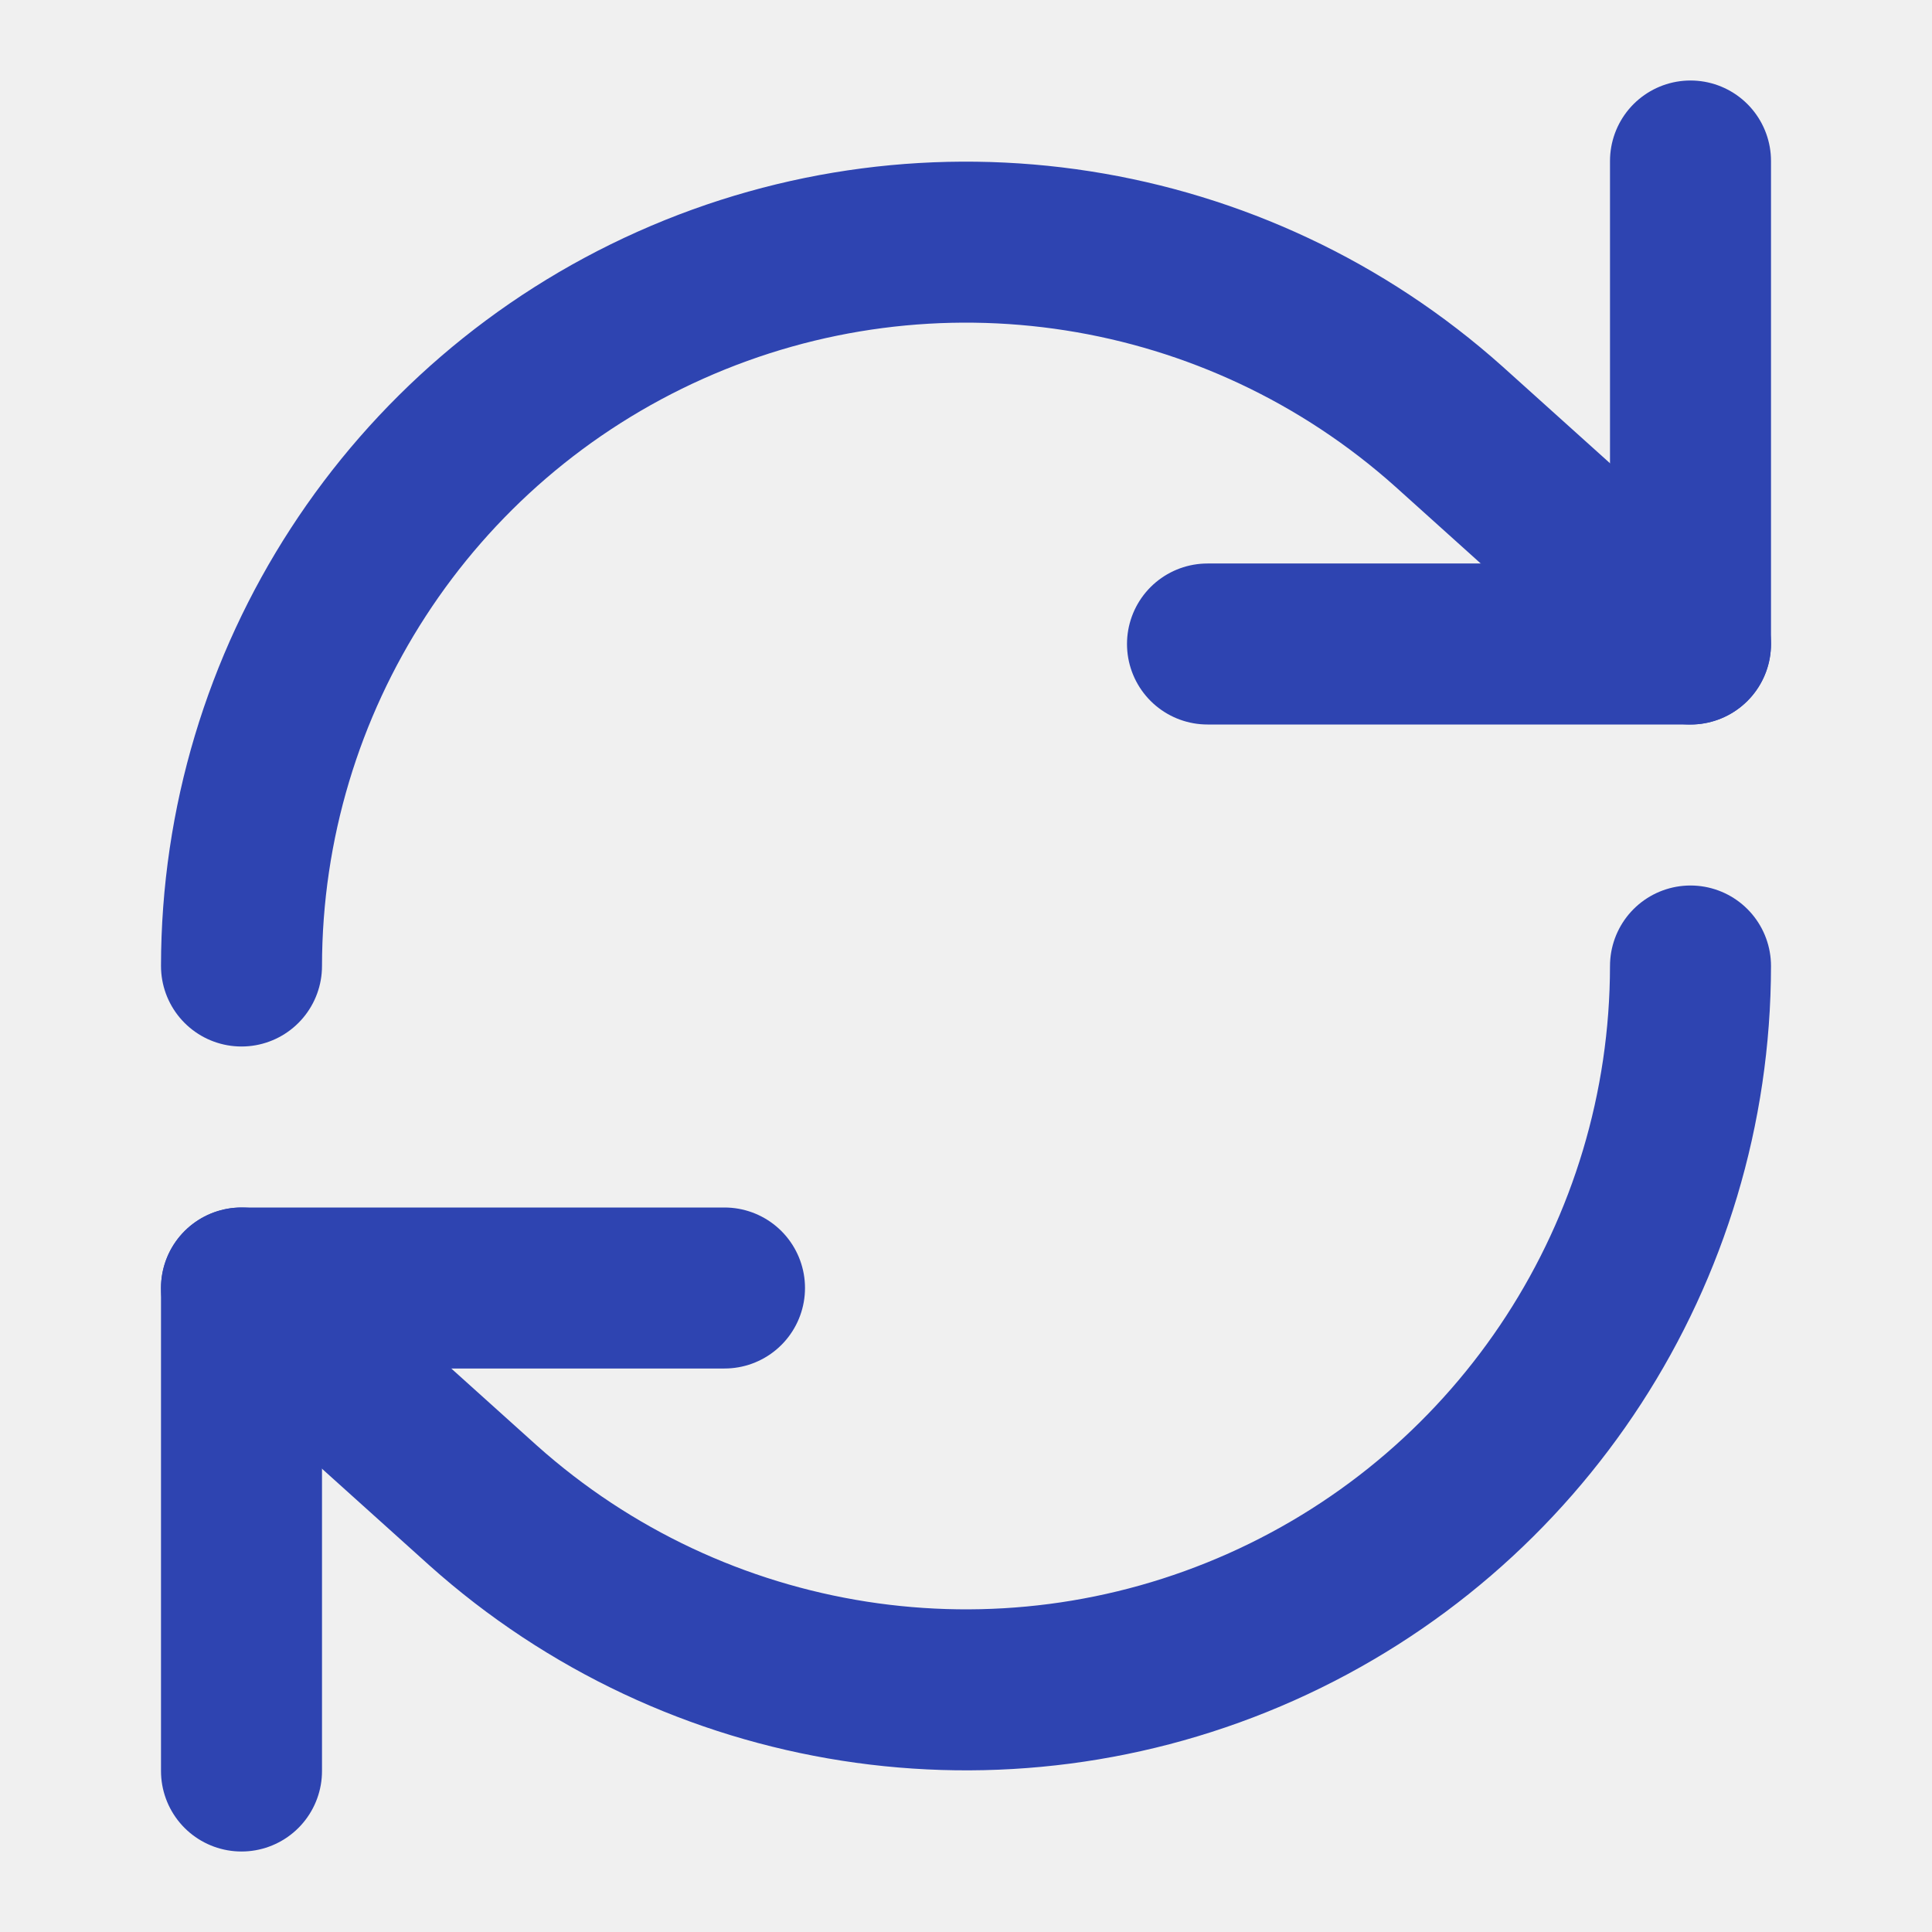
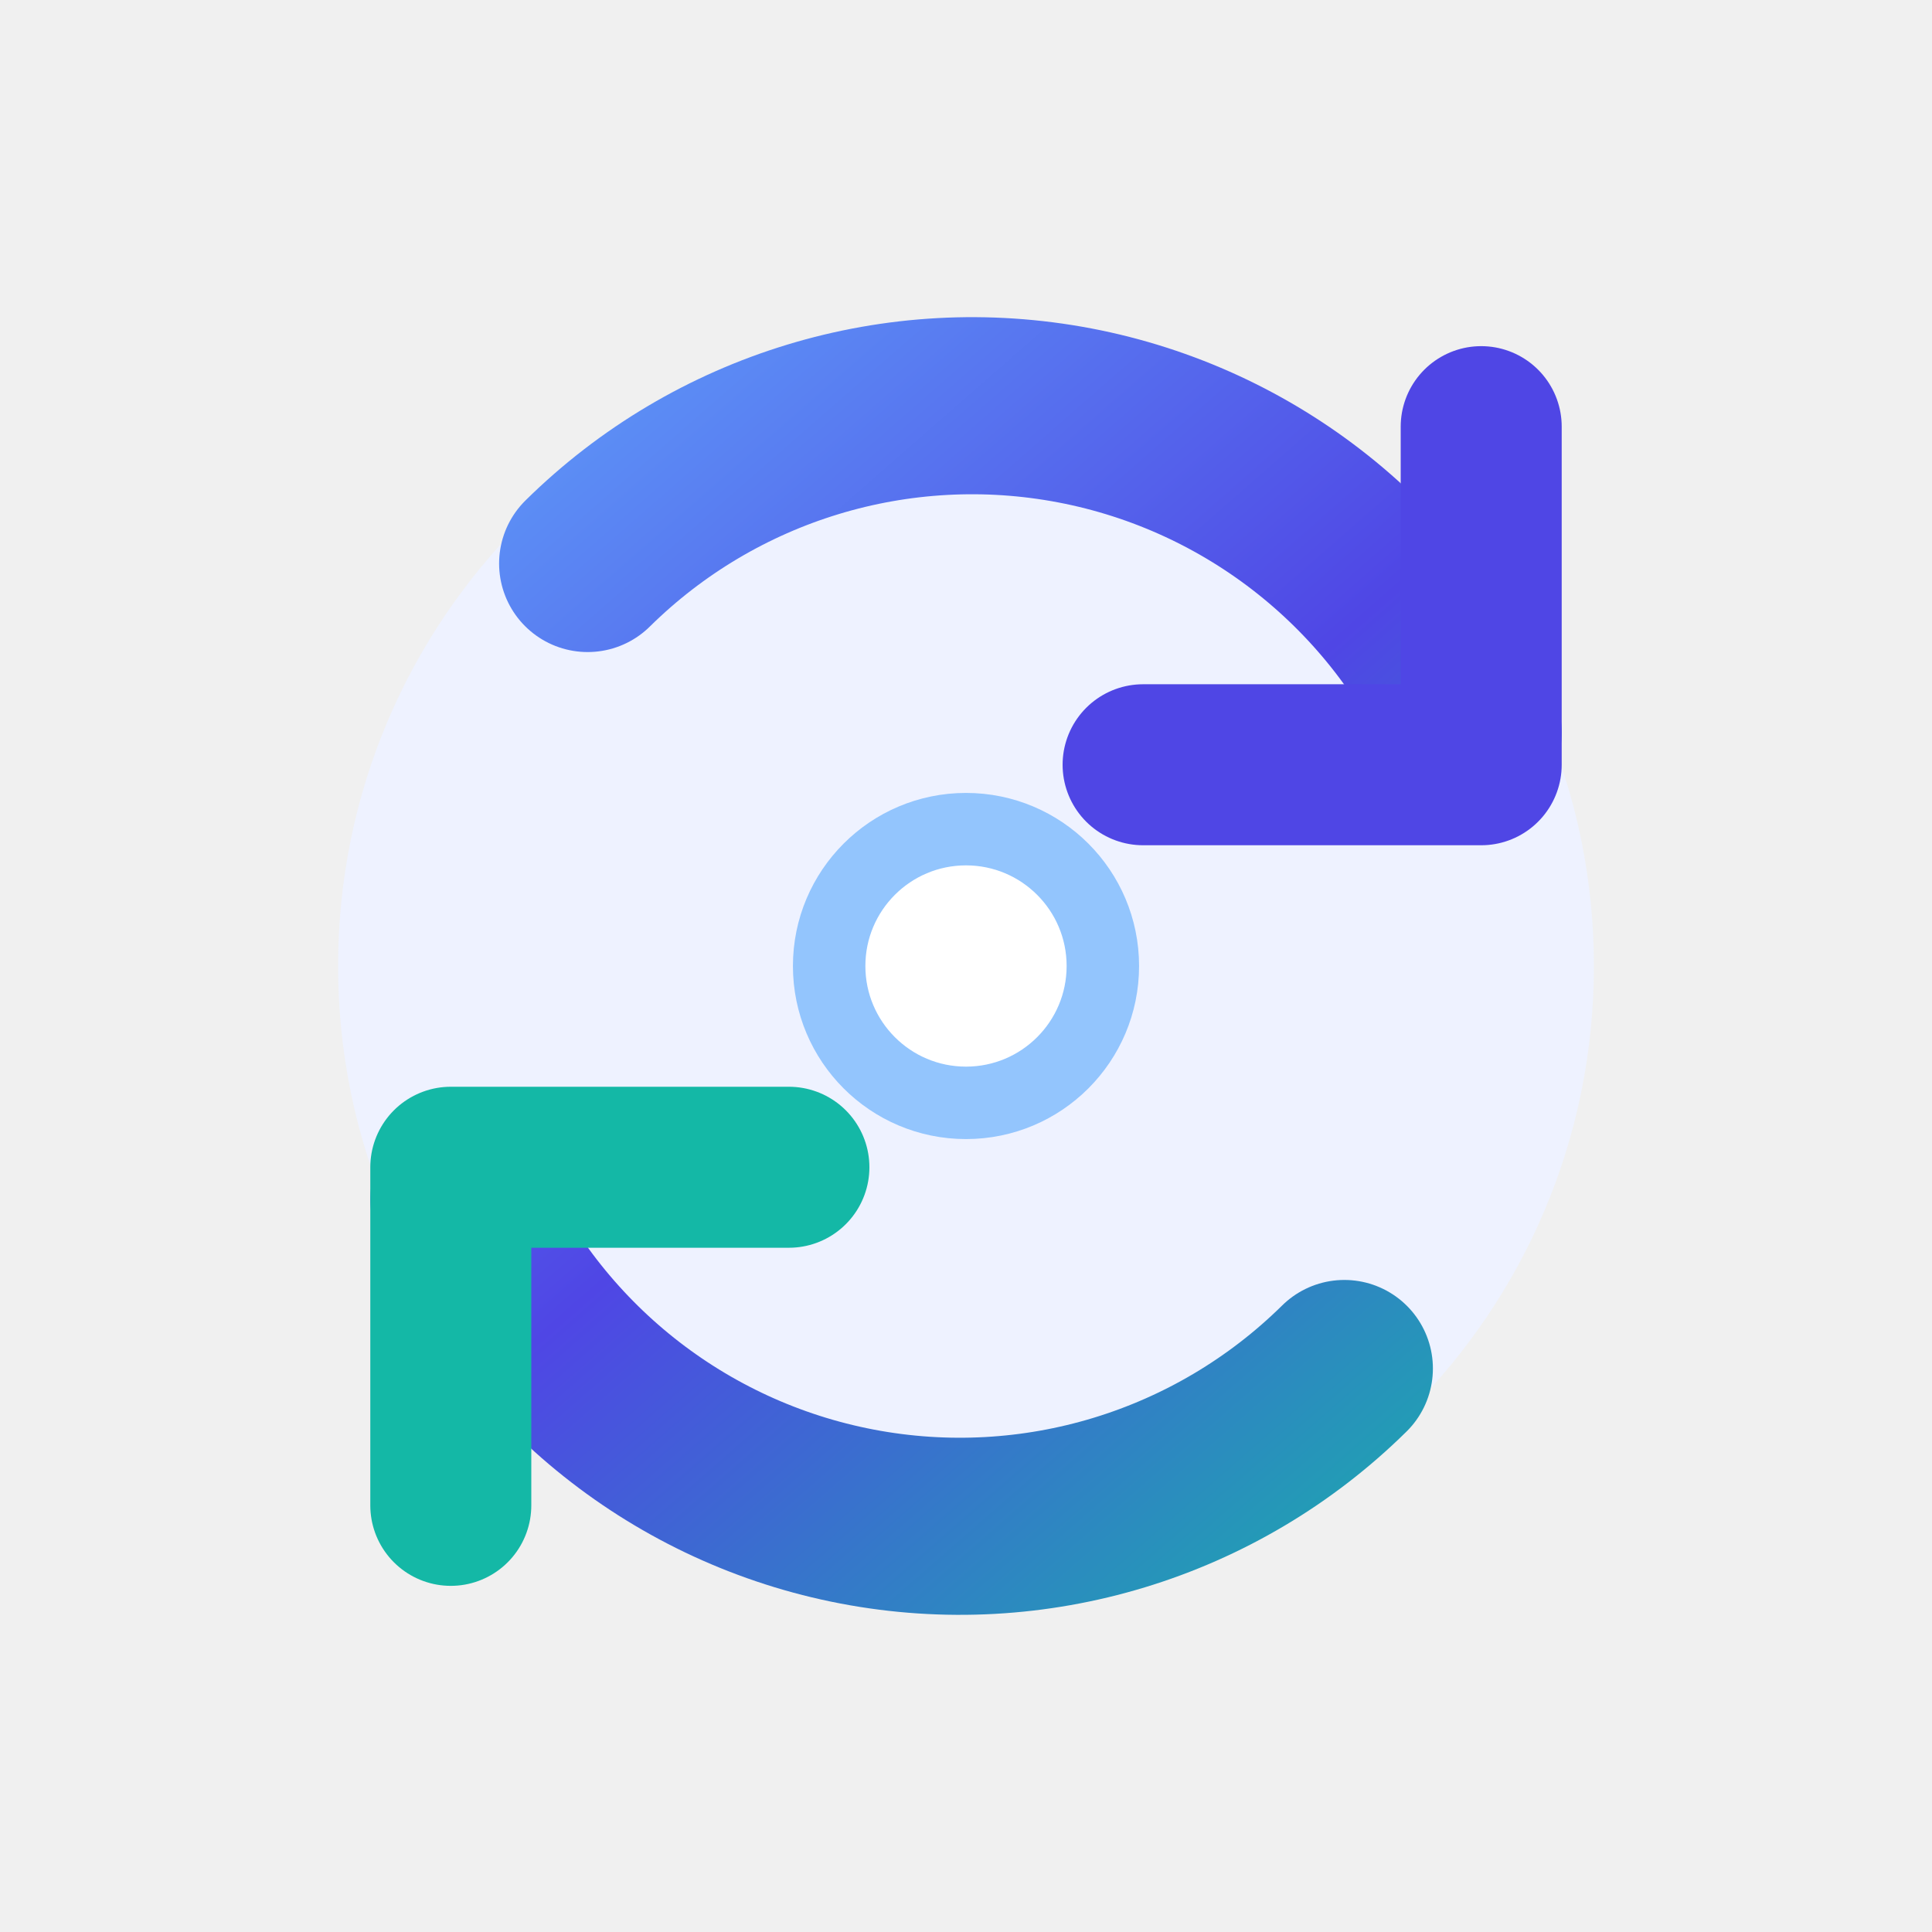
- <svg xmlns="http://www.w3.org/2000/svg" viewBox="0 0 24 24" fill="none" stroke="#2e44b1" stroke-width="2" stroke-linecap="round" stroke-linejoin="round">
-   <path d="M21 2v6h-6" />
-   <path d="M3 12a9 9 0 0 1 15-6.7L21 8" />
-   <path d="M3 22v-6h6" />
-   <path d="M21 12a9 9 0 0 1-15 6.7L3 16" />
+ <svg xmlns="http://www.w3.org/2000/svg" viewBox="0 0 24 24" fill="none">
+   <defs>
+     <linearGradient id="g" x1="5" y1="4" x2="19" y2="20" gradientUnits="userSpaceOnUse">
+       <stop stop-color="#60a5fa" />
+       <stop offset=".5" stop-color="#4f46e5" />
+       <stop offset="1" stop-color="#14b8a6" />
+     </linearGradient>
+   </defs>
+   <circle cx="12" cy="12" r="7.8" fill="#eef2ff" />
+   <path d="M18.3 9.1a6.8 6.8 0 0 0-11-2.1" stroke="url(#g)" stroke-width="2.2" stroke-linecap="round" />
+   <path d="M18.4 5.3v4.2h-4.2" stroke="#4f46e5" stroke-width="2" stroke-linecap="round" stroke-linejoin="round" />
+   <path d="M5.7 14.9a6.8 6.8 0 0 0 11 2.1" stroke="url(#g)" stroke-width="2.2" stroke-linecap="round" />
+   <path d="M5.6 18.7v-4.2h4.2" stroke="#14b8a6" stroke-width="2" stroke-linecap="round" stroke-linejoin="round" />
+   <circle cx="12" cy="12" r="1.7" fill="#ffffff" stroke="#93c5fd" stroke-width=".9" />
</svg>
